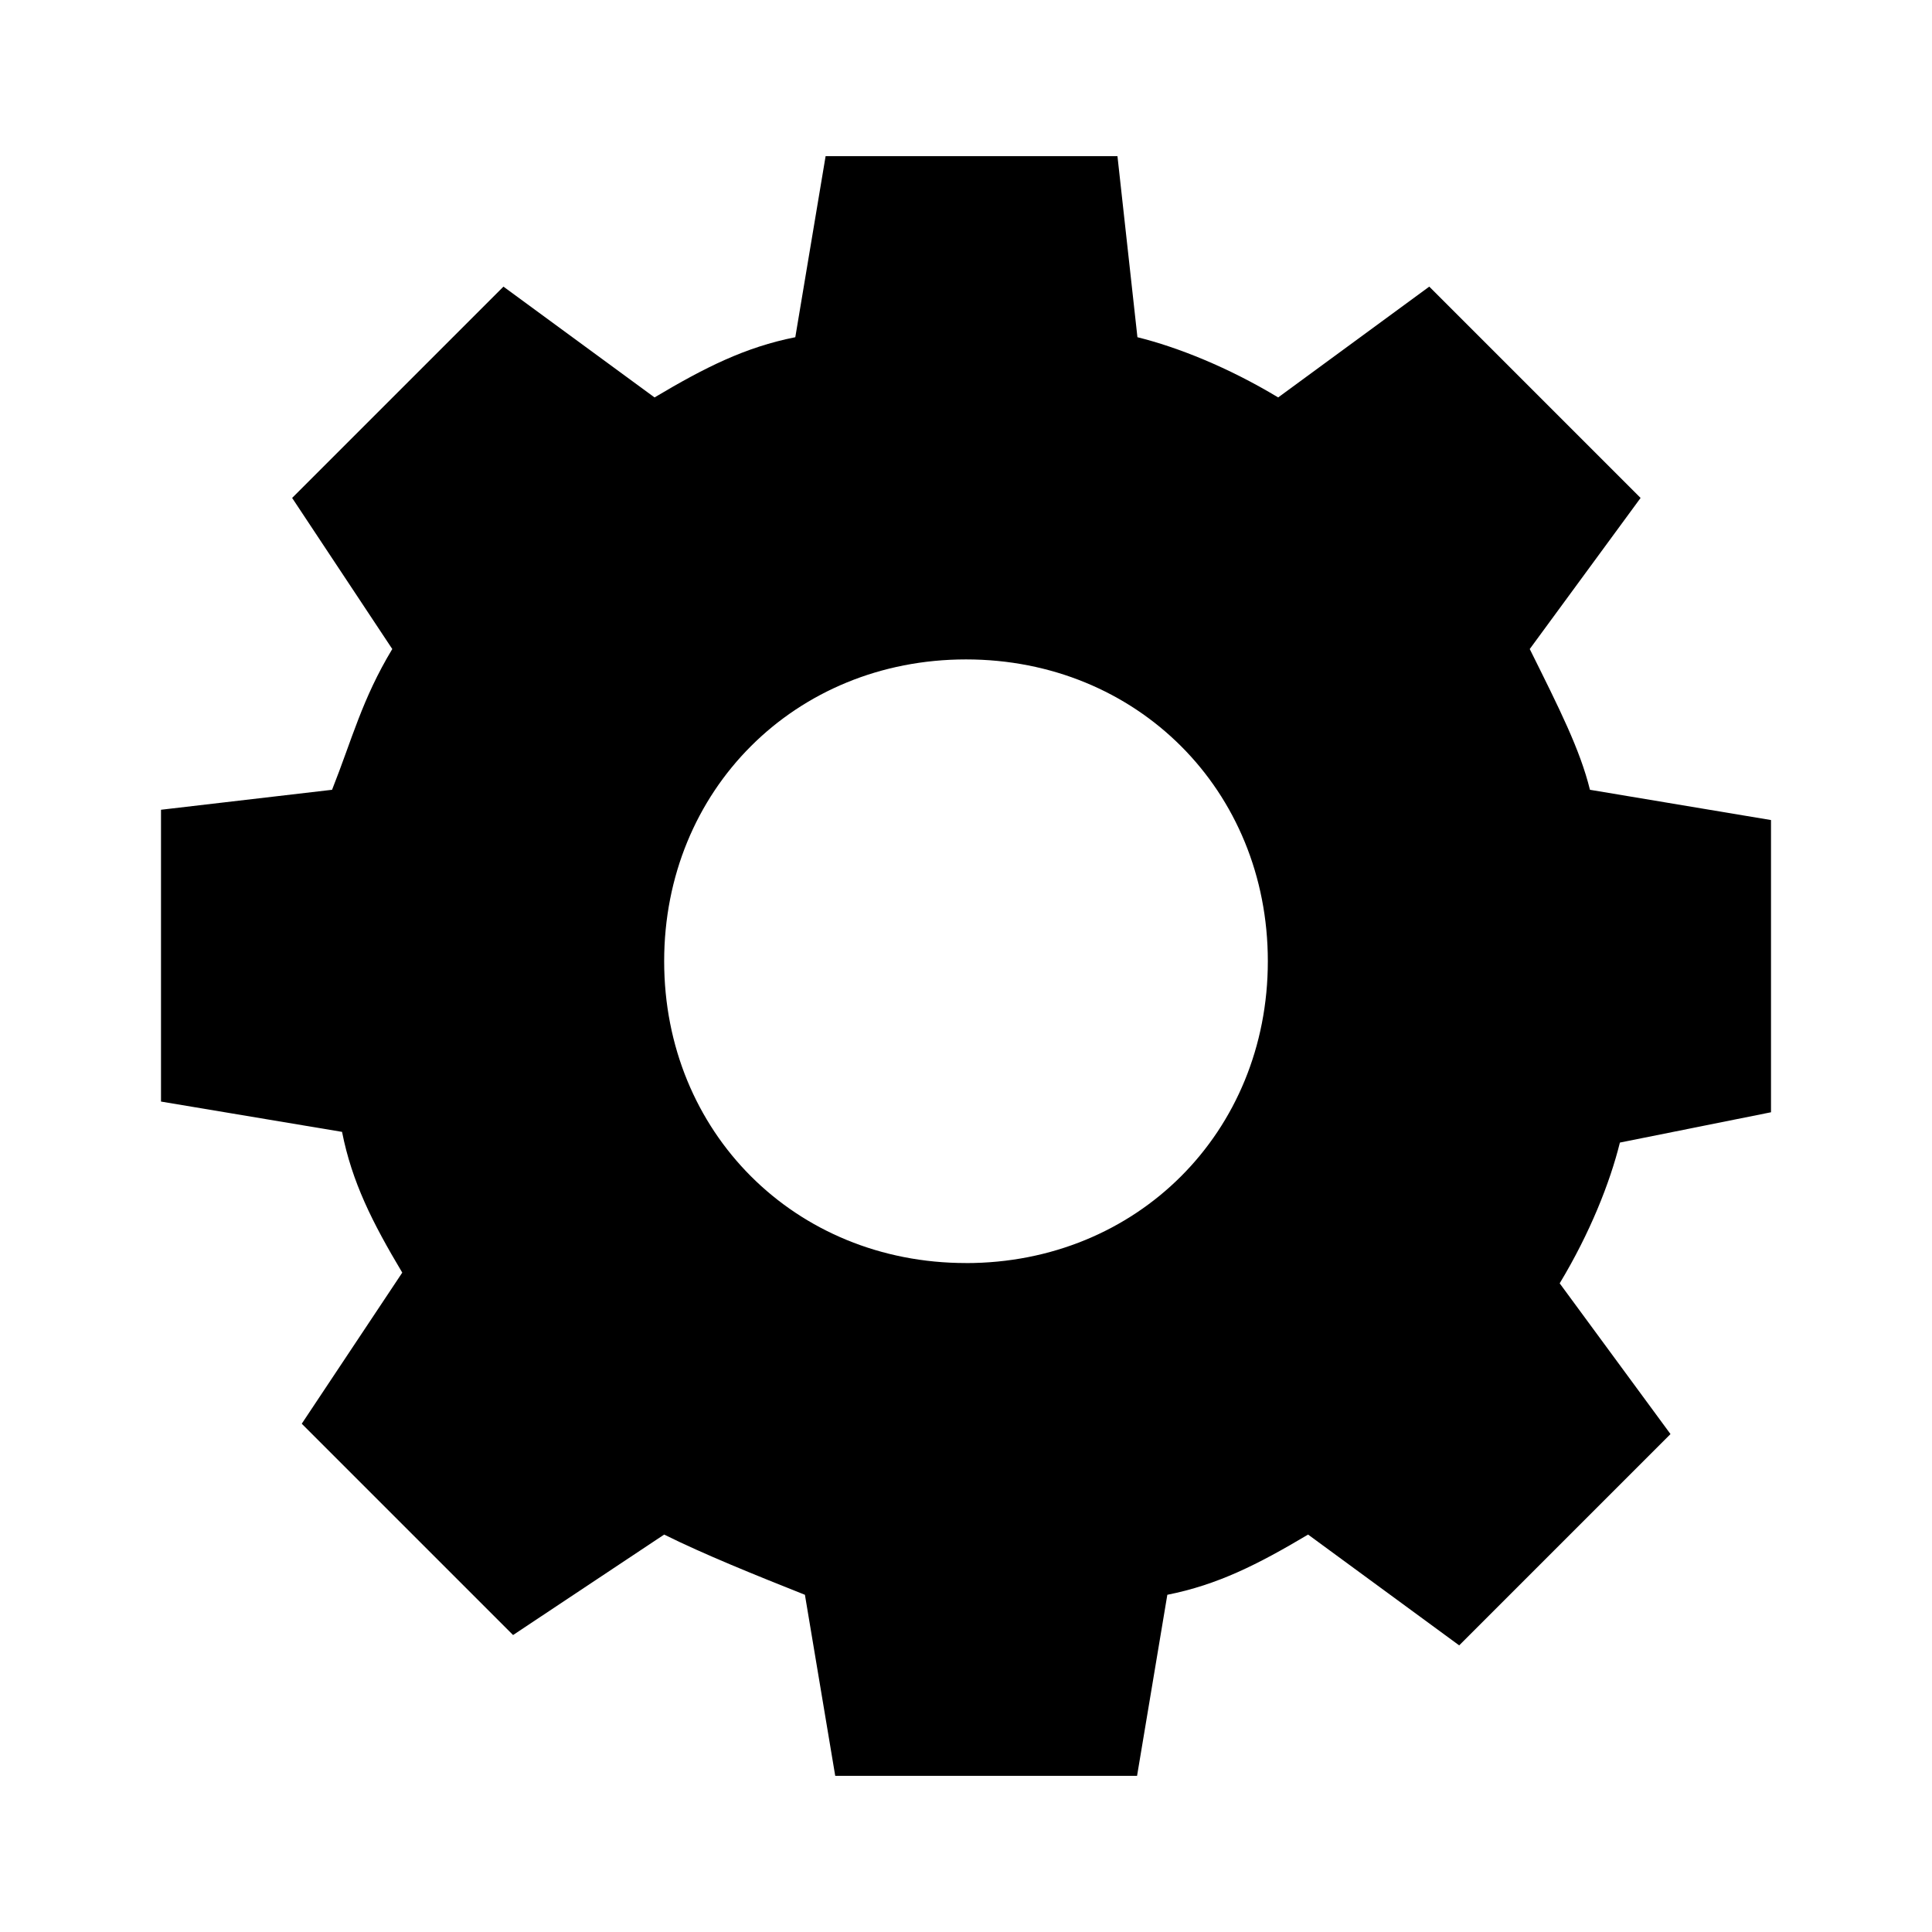
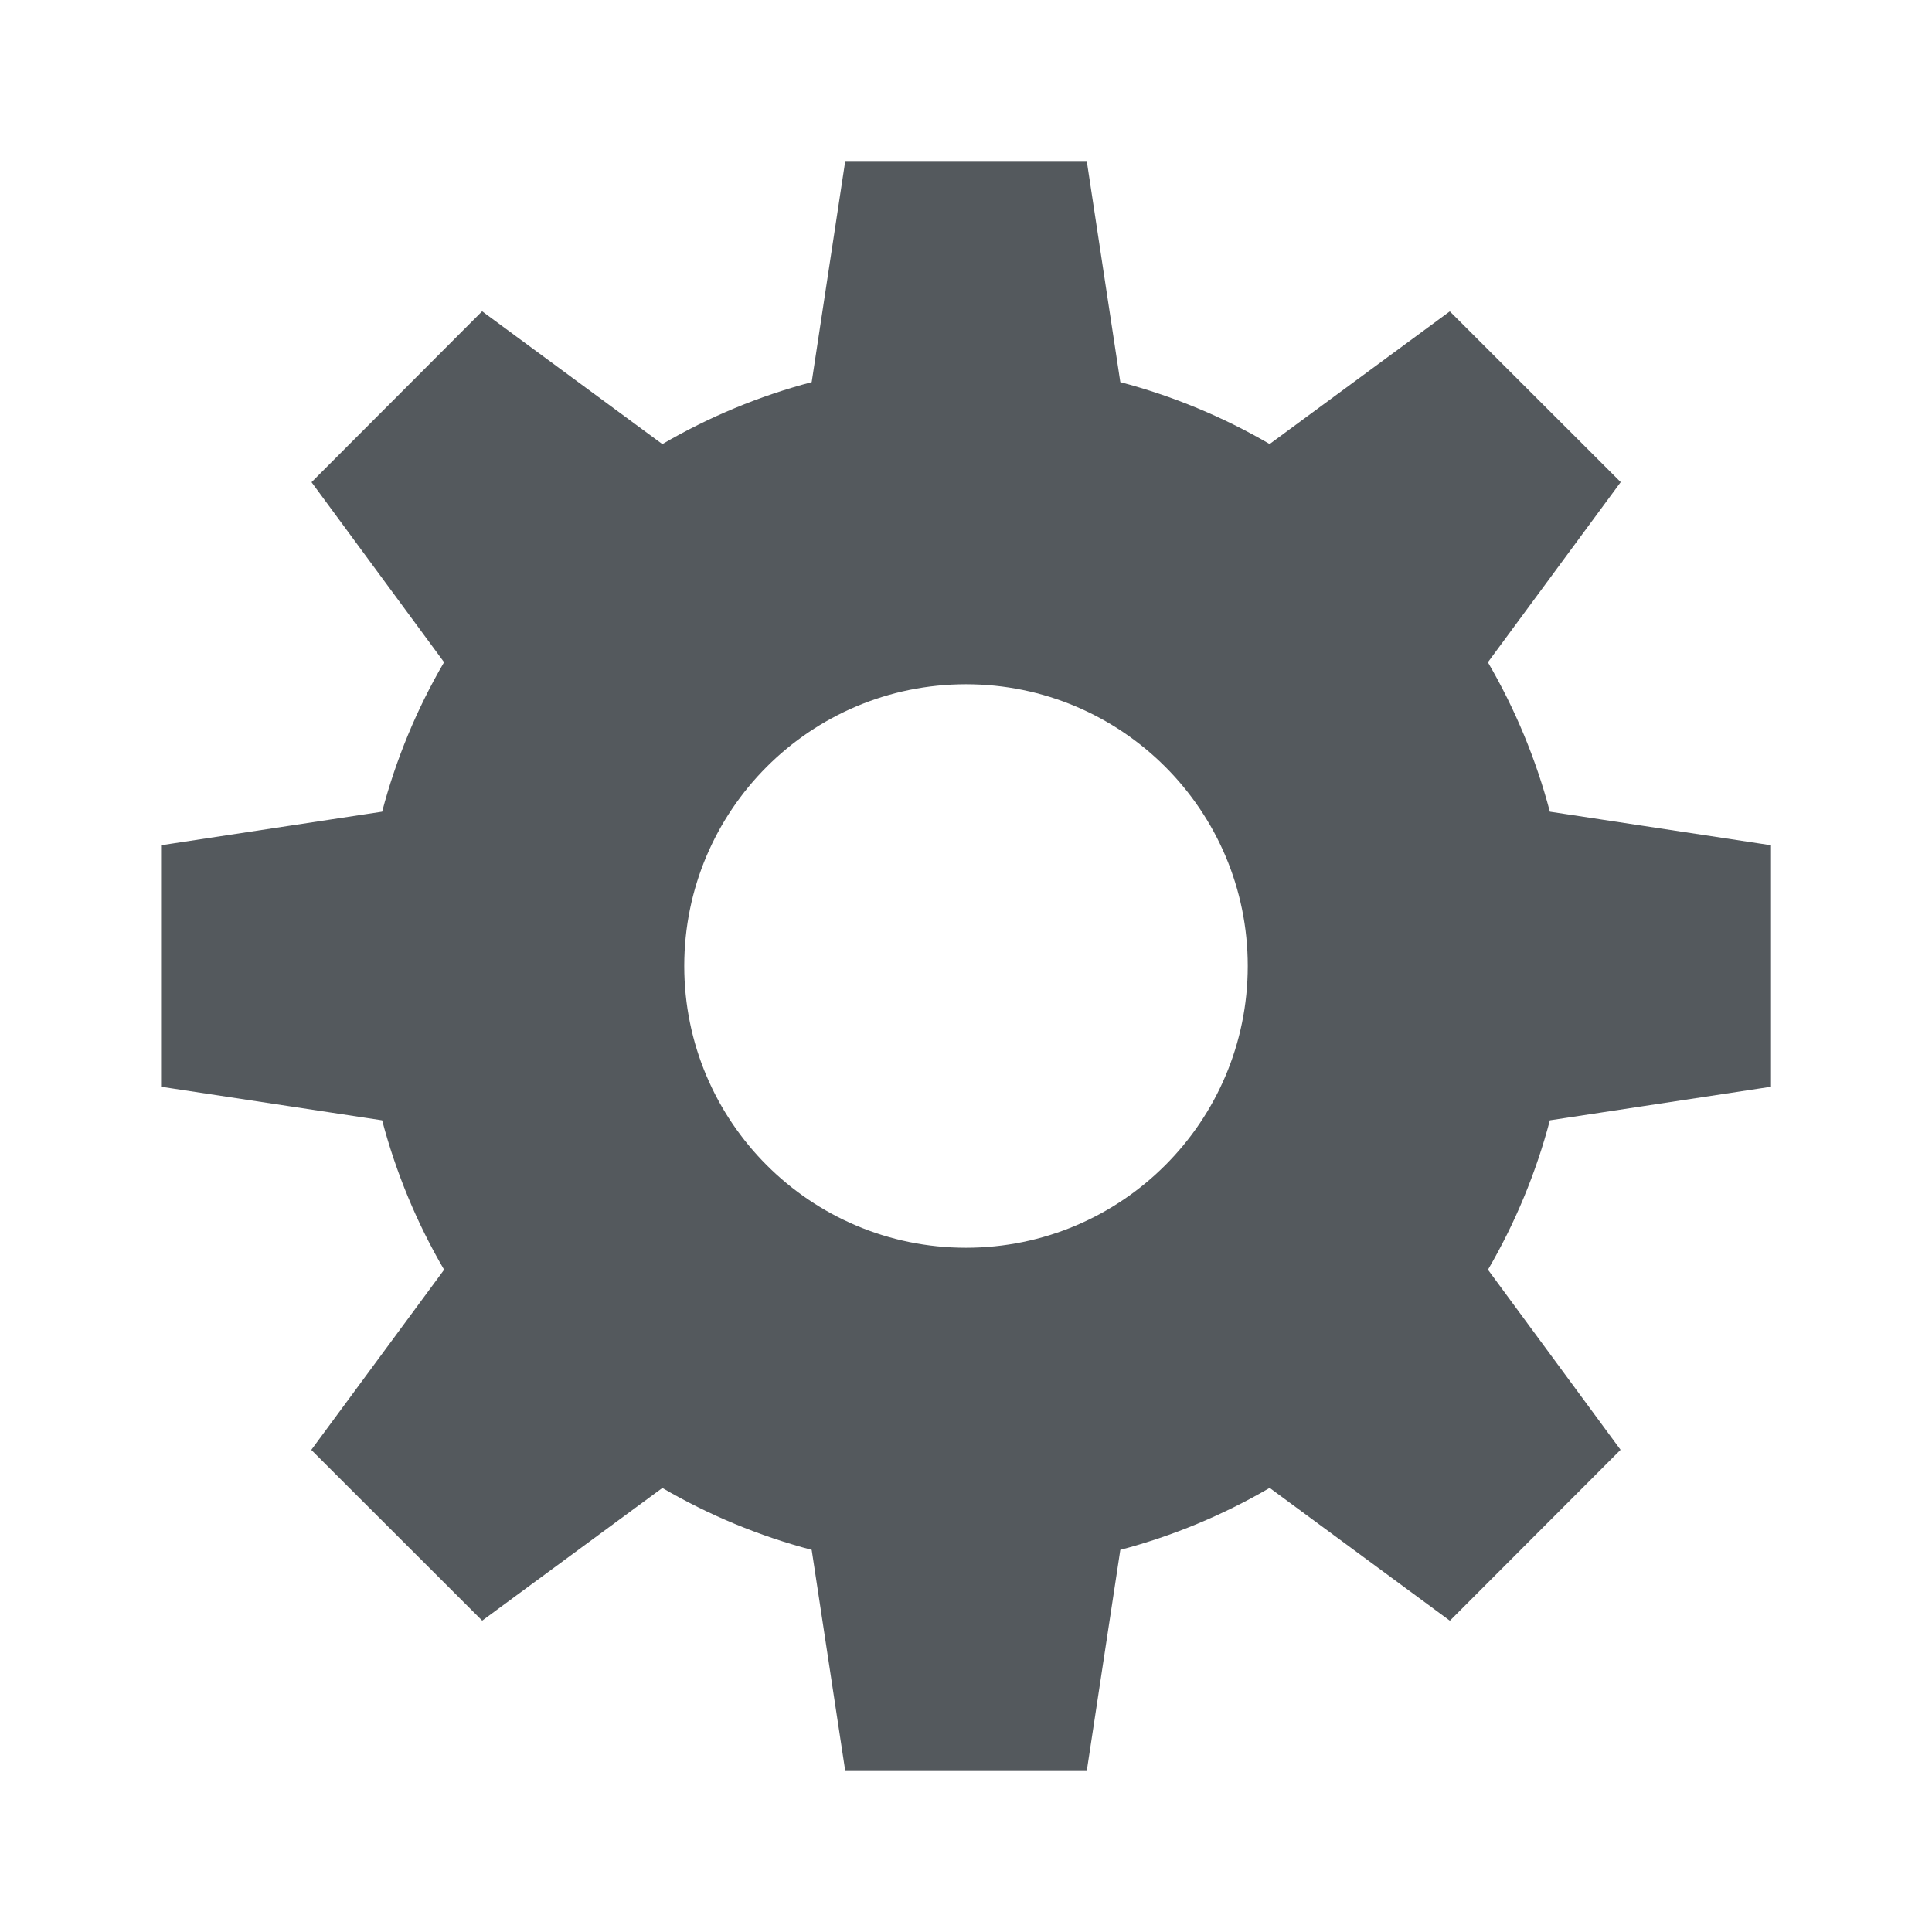
- <svg xmlns="http://www.w3.org/2000/svg" viewBox="0 0 48 48" width="48" height="48">
-   <path d="M44 27.634v-7.26l-4.498-.752c-.247-1-.752-2-1.496-3.497l2.754-3.754-5.25-5.25-3.754 2.753c-1.249-.752-2.497-1.248-3.497-1.496l-.496-4.498h-7.251l-.753 4.498c-1.248.248-2.249.753-3.497 1.496l-3.754-2.753-5.25 5.25 2.488 3.754c-.753 1.248-1 2.249-1.496 3.497L4 20.118v7.25l4.498.753c.247 1.249.752 2.25 1.496 3.497l-2.497 3.754 5.25 5.25 3.754-2.496c1 .496 2.249 1 3.497 1.496l.753 4.498h7.499l.752-4.498c1.249-.248 2.249-.753 3.497-1.496l3.754 2.753 5.25-5.25-2.753-3.745c.752-1.248 1.248-2.497 1.496-3.497L44 27.634zM24 31.38c-4.25 0-7.499-3.249-7.499-7.499s3.25-7.498 7.499-7.498c4.25 0 7.499 3.249 7.499 7.498 0 4.25-3.25 7.5-7.499 7.5z" />
+ <svg xmlns="http://www.w3.org/2000/svg" viewBox="0 0 24 24" width="24" height="24">
+   <path d="M12 15.5a3.5 3.5 0 1 1 0-7 3.5 3.5 0 0 1 0 7M5.516 8.227a7.454 7.454 0 0 0-.769 1.856l-2.746.417v3l2.746.417c.174.658.434 1.281.77 1.856l-1.65 2.238 2.123 2.121 2.238-1.648a7.455 7.455 0 0 0 1.855.769L10.5 22h3l.417-2.747a7.455 7.455 0 0 0 1.855-.77l2.239 1.65 2.12-2.123-1.647-2.237a7.454 7.454 0 0 0 .769-1.856L22 13.5v-3l-2.747-.417a7.454 7.454 0 0 0-.77-1.856l1.65-2.238-2.123-2.121-2.238 1.648a7.455 7.455 0 0 0-1.855-.769L13.5 2h-3l-.417 2.747a7.455 7.455 0 0 0-1.855.77l-2.239-1.65L3.87 5.99l1.647 2.237z" fill="#54595D" fill-rule="evenodd" />
</svg>
